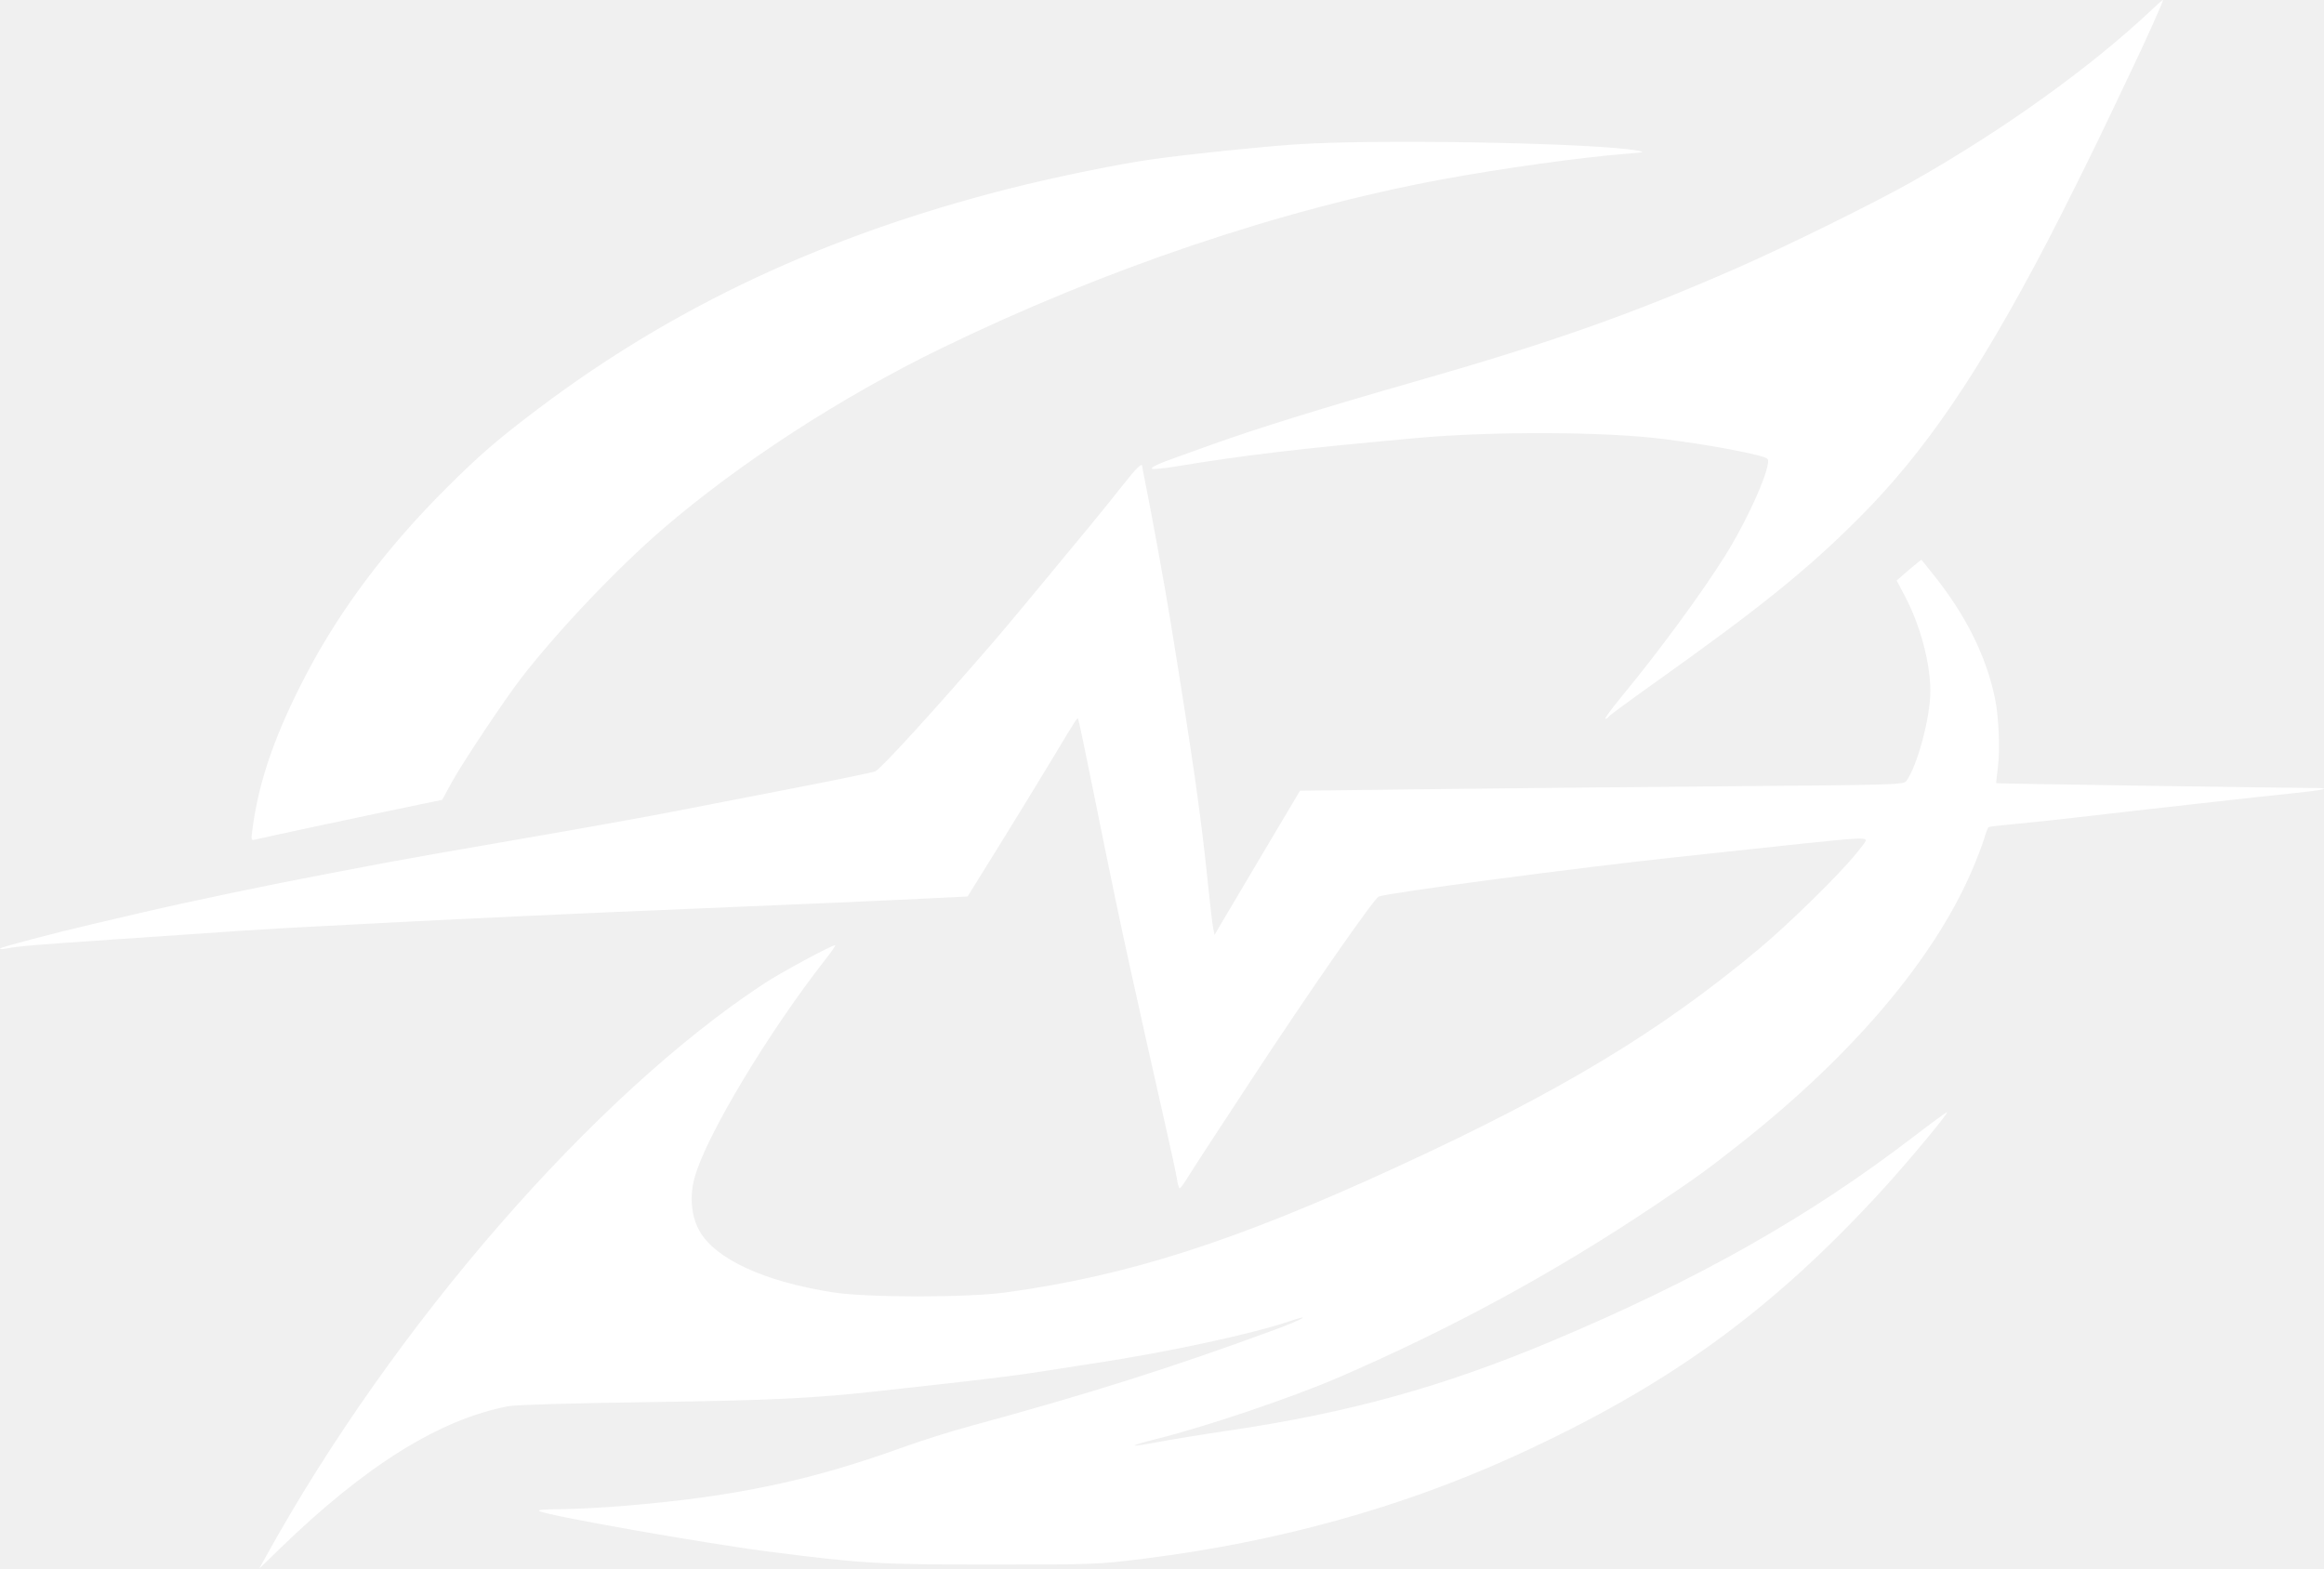
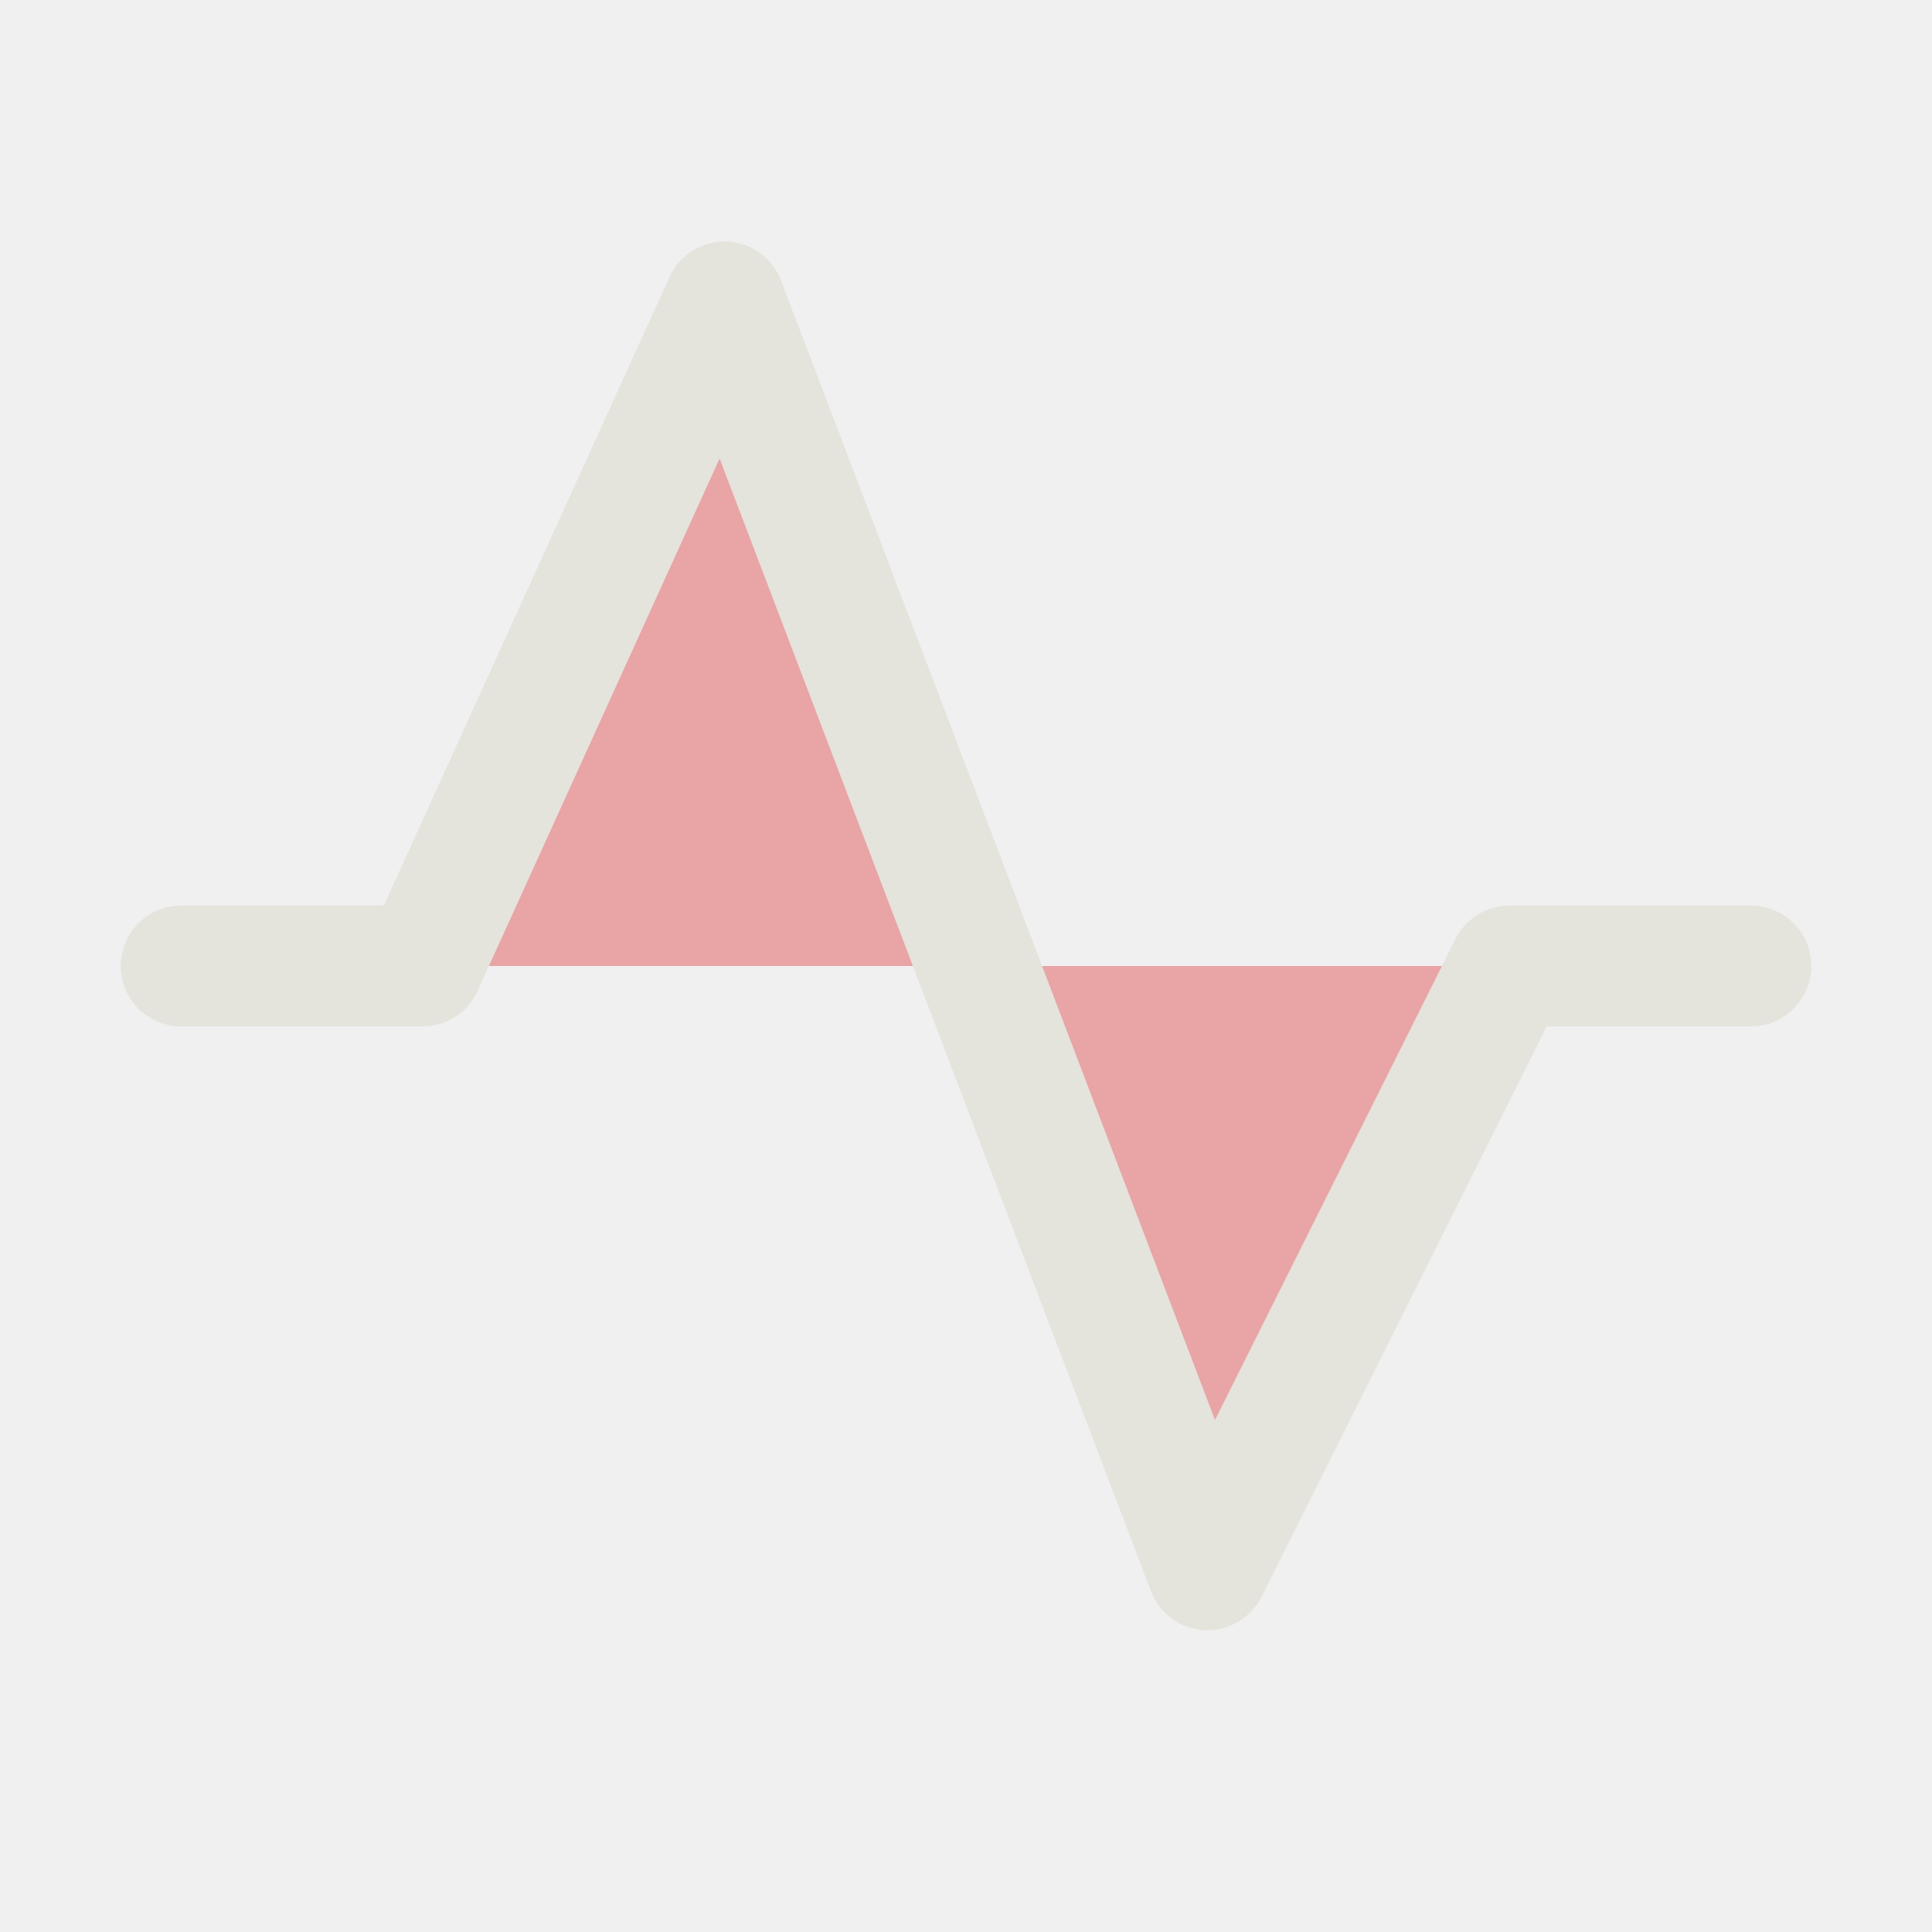
- <svg xmlns="http://www.w3.org/2000/svg" width="293.347mm" height="198.035mm" viewBox="0 0 293.347 198.035" version="1.1" id="svg1" xml:space="preserve">
-   <defs id="defs1" />
-   <g id="layer1" transform="translate(37.47662,-36.71979)">
-     <path style="fill:#ffffff;fill-opacity:1" d="M -3.884,233.167 C 12.17,204.111 37.549,174.931 58.996,160.867 c 2.156,-1.414 8.483,-4.827 8.947,-4.827 0.097,0 -0.407,0.744 -1.12,1.654 -7.297,9.305 -15.144,22.362 -16.617,27.651 -0.654,2.346 -0.444,4.832 0.564,6.685 1.953,3.592 8.194,6.485 16.905,7.836 4.343,0.674 16.91,0.676 21.828,0.004 15.432,-2.109 28.927,-6.44 49.345,-15.836 20.565,-9.464 33.098,-17.009 45.647,-27.479 3.794,-3.166 10.07,-9.313 12.275,-12.023 1.505,-1.849 1.506,-1.852 0.799,-1.939 -0.684,-0.084 -3.697,0.199 -13.742,1.289 -2.619,0.284 -6.965,0.751 -9.657,1.038 -12.351,1.314 -36.523,4.514 -37.617,4.979 -0.602,0.256 -8.766,11.995 -15.954,22.943 -5.533,8.425 -7.437,11.35 -8.228,12.633 -0.426,0.691 -0.85,1.257 -0.942,1.257 -0.093,2.6e-4 -0.247,-0.524 -0.343,-1.164 -0.096,-0.641 -0.769,-3.766 -1.495,-6.945 -0.726,-3.179 -1.795,-7.924 -2.375,-10.543 -0.58,-2.619 -1.465,-6.608 -1.967,-8.864 -1.252,-5.627 -2.699,-12.563 -4.773,-22.886 -0.965,-4.802 -1.804,-8.781 -1.865,-8.841 -0.153,-0.153 0.037,-0.447 -3.408,5.269 -1.71,2.838 -4.781,7.853 -6.826,11.145 l -3.717,5.986 -3.465,0.174 c -6.072,0.305 -20.343,0.932 -30.585,1.344 -12.017,0.483 -30.833,1.342 -37.703,1.72 -2.765,0.152 -7.408,0.393 -10.319,0.536 -2.91,0.142 -7.078,0.381 -9.26,0.531 -2.183,0.15 -9.207,0.627 -15.61,1.062 -11.158,0.757 -12.776,0.894 -14.552,1.227 -0.437,0.082 -0.717,0.068 -0.623,-0.03 0.19,-0.2 6.535,-1.873 11.603,-3.059 1.819,-0.426 4.617,-1.081 6.218,-1.455 5.912,-1.384 16.211,-3.538 23.416,-4.897 2.401,-0.453 5.854,-1.109 7.673,-1.458 1.819,-0.349 9.26,-1.658 16.536,-2.91 7.276,-1.252 15.908,-2.797 19.182,-3.435 3.274,-0.637 10.299,-2.002 15.61,-3.032 5.312,-1.03 9.908,-1.979 10.214,-2.109 0.718,-0.304 7.487,-7.727 15.217,-16.686 1.336,-1.548 5.999,-7.159 11.983,-14.42 1.199,-1.455 3.048,-3.747 4.108,-5.093 1.681,-2.135 2.399,-2.824 2.399,-2.304 0,0.079 0.174,1.002 0.387,2.051 0.771,3.799 2.513,13.376 3.162,17.385 2.942,18.159 3.88,24.749 4.783,33.602 0.245,2.401 0.524,4.757 0.621,5.236 l 0.176,0.87 0.817,-1.399 c 0.449,-0.77 2.876,-4.864 5.393,-9.1 l 4.575,-7.7 16.7,-0.2 c 9.185,-0.11 26.324,-0.277 38.087,-0.37 20.575,-0.164 21.401,-0.189 21.754,-0.671 1.392,-1.904 3.031,-8.048 3.027,-11.346 -0.004,-3.541 -1.272,-8.291 -3.179,-11.91 l -1.073,-2.036 0.943,-0.828 c 0.519,-0.456 1.221,-1.046 1.56,-1.313 l 0.617,-0.485 1.328,1.643 c 4.256,5.266 6.893,10.549 7.99,16.007 0.451,2.243 0.616,6.376 0.34,8.523 -0.14,1.091 -0.235,2.009 -0.211,2.04 0.038,0.048 36.72,0.599 40.215,0.604 2.247,0.003 1.169,0.26 -2.782,0.662 -2.096,0.213 -6.43,0.686 -9.631,1.051 -3.201,0.364 -6.892,0.777 -8.202,0.917 -1.31,0.14 -4.882,0.549 -7.938,0.91 -3.056,0.361 -7.104,0.797 -8.996,0.969 -1.892,0.172 -3.521,0.362 -3.621,0.422 -0.1,0.06 -0.364,0.738 -0.588,1.508 -0.224,0.769 -0.942,2.632 -1.596,4.138 -4.827,11.12 -14.964,23.069 -28.988,34.169 -4.314,3.415 -5.615,4.356 -11.019,7.978 -12.655,8.48 -25.617,15.526 -39.94,21.713 -5.875,2.538 -16.716,6.197 -22.935,7.741 -1.569,0.39 -2.803,0.759 -2.741,0.821 0.062,0.062 1.393,-0.135 2.957,-0.437 1.565,-0.302 5.601,-0.957 8.969,-1.455 15.181,-2.245 26.96,-5.507 40.696,-11.271 18.422,-7.73 32.5,-15.687 45.774,-25.872 2.292,-1.759 4.167,-3.124 4.167,-3.035 0,0.337 -5.114,6.466 -8.249,9.886 -14.02,15.294 -27.1,24.745 -46.444,33.556 -14.226,6.48 -29.85,10.805 -46.643,12.911 -5.827,0.731 -6.237,0.746 -19.315,0.746 -14.234,-9.5e-4 -16.213,-0.115 -27.914,-1.608 -7.95,-1.015 -27.738,-4.499 -29.104,-5.124 -0.357,-0.163 0.521,-0.248 2.696,-0.26 1.774,-0.01 5.405,-0.2 8.07,-0.423 13.965,-1.168 23.37,-3.148 35.139,-7.4 2.256,-0.815 6.006,-1.998 8.334,-2.63 14.867,-4.032 25.572,-7.417 38.485,-12.168 3.596,-1.323 5.041,-2.159 1.854,-1.073 -4.604,1.569 -15.327,3.877 -24.469,5.266 -2.471,0.375 -5.208,0.8 -6.081,0.943 -2.766,0.453 -7.251,1.032 -12.303,1.588 -2.692,0.296 -6.502,0.72 -8.467,0.941 -8.552,0.964 -13.971,1.229 -29.633,1.444 -9.59,0.132 -16.624,0.338 -17.545,0.513 -8.685,1.65 -18.052,7.486 -28.86,17.98 l -2.616,2.54 z m -1.735,-91.717 c 0.805,-6.178 2.895,-12.173 6.893,-19.778 4.269,-8.12 10.112,-15.874 17.571,-23.317 4.178,-4.17 6.553,-6.221 11.663,-10.073 17.134,-12.917 36.218,-21.842 59.26,-27.715 5.628,-1.435 13.843,-3.124 18.133,-3.729 4.573,-0.645 13.901,-1.611 18.379,-1.904 10.353,-0.677 37.532,-0.174 42.926,0.794 1.018,0.183 0.883,0.222 -1.386,0.4 -5.735,0.451 -15.846,1.858 -23.283,3.24 -20.297,3.771 -42.592,11.295 -63.235,21.34 -12.638,6.15 -25.51,14.506 -35.154,22.82 -5.727,4.938 -13.175,12.782 -17.815,18.763 -2.041,2.632 -7.498,10.82 -8.791,13.191 l -1.204,2.209 -2.848,0.586 c -5.401,1.111 -20.312,4.294 -20.802,4.44 -0.451,0.135 -0.476,0.03 -0.307,-1.269 z M 167.238,124.621 c 4.705,-5.707 9.963,-12.859 12.985,-17.661 3.051,-4.847 6.056,-11.733 5.381,-12.33 -0.559,-0.494 -7.145,-1.745 -13.139,-2.496 -7.489,-0.938 -21.579,-0.988 -31.236,-0.11 -14.908,1.355 -21.318,2.113 -30.35,3.587 -1.413,0.231 -2.723,0.365 -2.91,0.299 -0.341,-0.12 0.751,-0.655 2.806,-1.375 0.597,-0.209 2.693,-0.961 4.658,-1.67 5.522,-1.994 14.352,-4.734 25.744,-7.99 17.014,-4.862 27.277,-8.48 40.534,-14.29 6.262,-2.744 17.449,-8.264 22.225,-10.967 11.54,-6.529 22.661,-14.524 30.361,-21.826 0.691,-0.656 1.257,-1.135 1.257,-1.066 0,0.246 -2.352,5.474 -4.102,9.115 -0.979,2.037 -2.168,4.538 -2.643,5.556 -1.614,3.461 -5.936,12.156 -8.022,16.14 -8.597,16.417 -15.328,26.276 -23.586,34.547 -6.568,6.578 -12.471,11.337 -25.987,20.949 -3.009,2.14 -5.546,4.012 -5.638,4.161 -0.092,0.149 -0.283,0.271 -0.424,0.271 -0.141,0 0.798,-1.28 2.088,-2.844 z" id="path1" />
+ <svg xmlns="http://www.w3.org/2000/svg" viewBox="242 242 540 540" width="540" height="540">
+   <g transform="translate(242 242) scale(2.1094)">
+     <path d="M96,40l33.52,88H56Zm104,88H129.52L160,208Z" fill="#e0464a" opacity="0.45" />
+     <path fill="#e4e3dc" d="M240,128a8,8,0,0,1-8,8H204.94l-37.78,75.58A8,8,0,0,1,160,216h-.4a8,8,0,0,1-7.08-5.14L95.35,60.76,63.28,131.31A8,8,0,0,1,56,136H24a8,8,0,0,1,0-16H50.85L88.72,36.69a8,8,0,0,1,14.76.46l57.51,151,31.85-63.71A8,8,0,0,1,200,120h32A8,8,0,0,1,240,128Z" />
  </g>
</svg>
